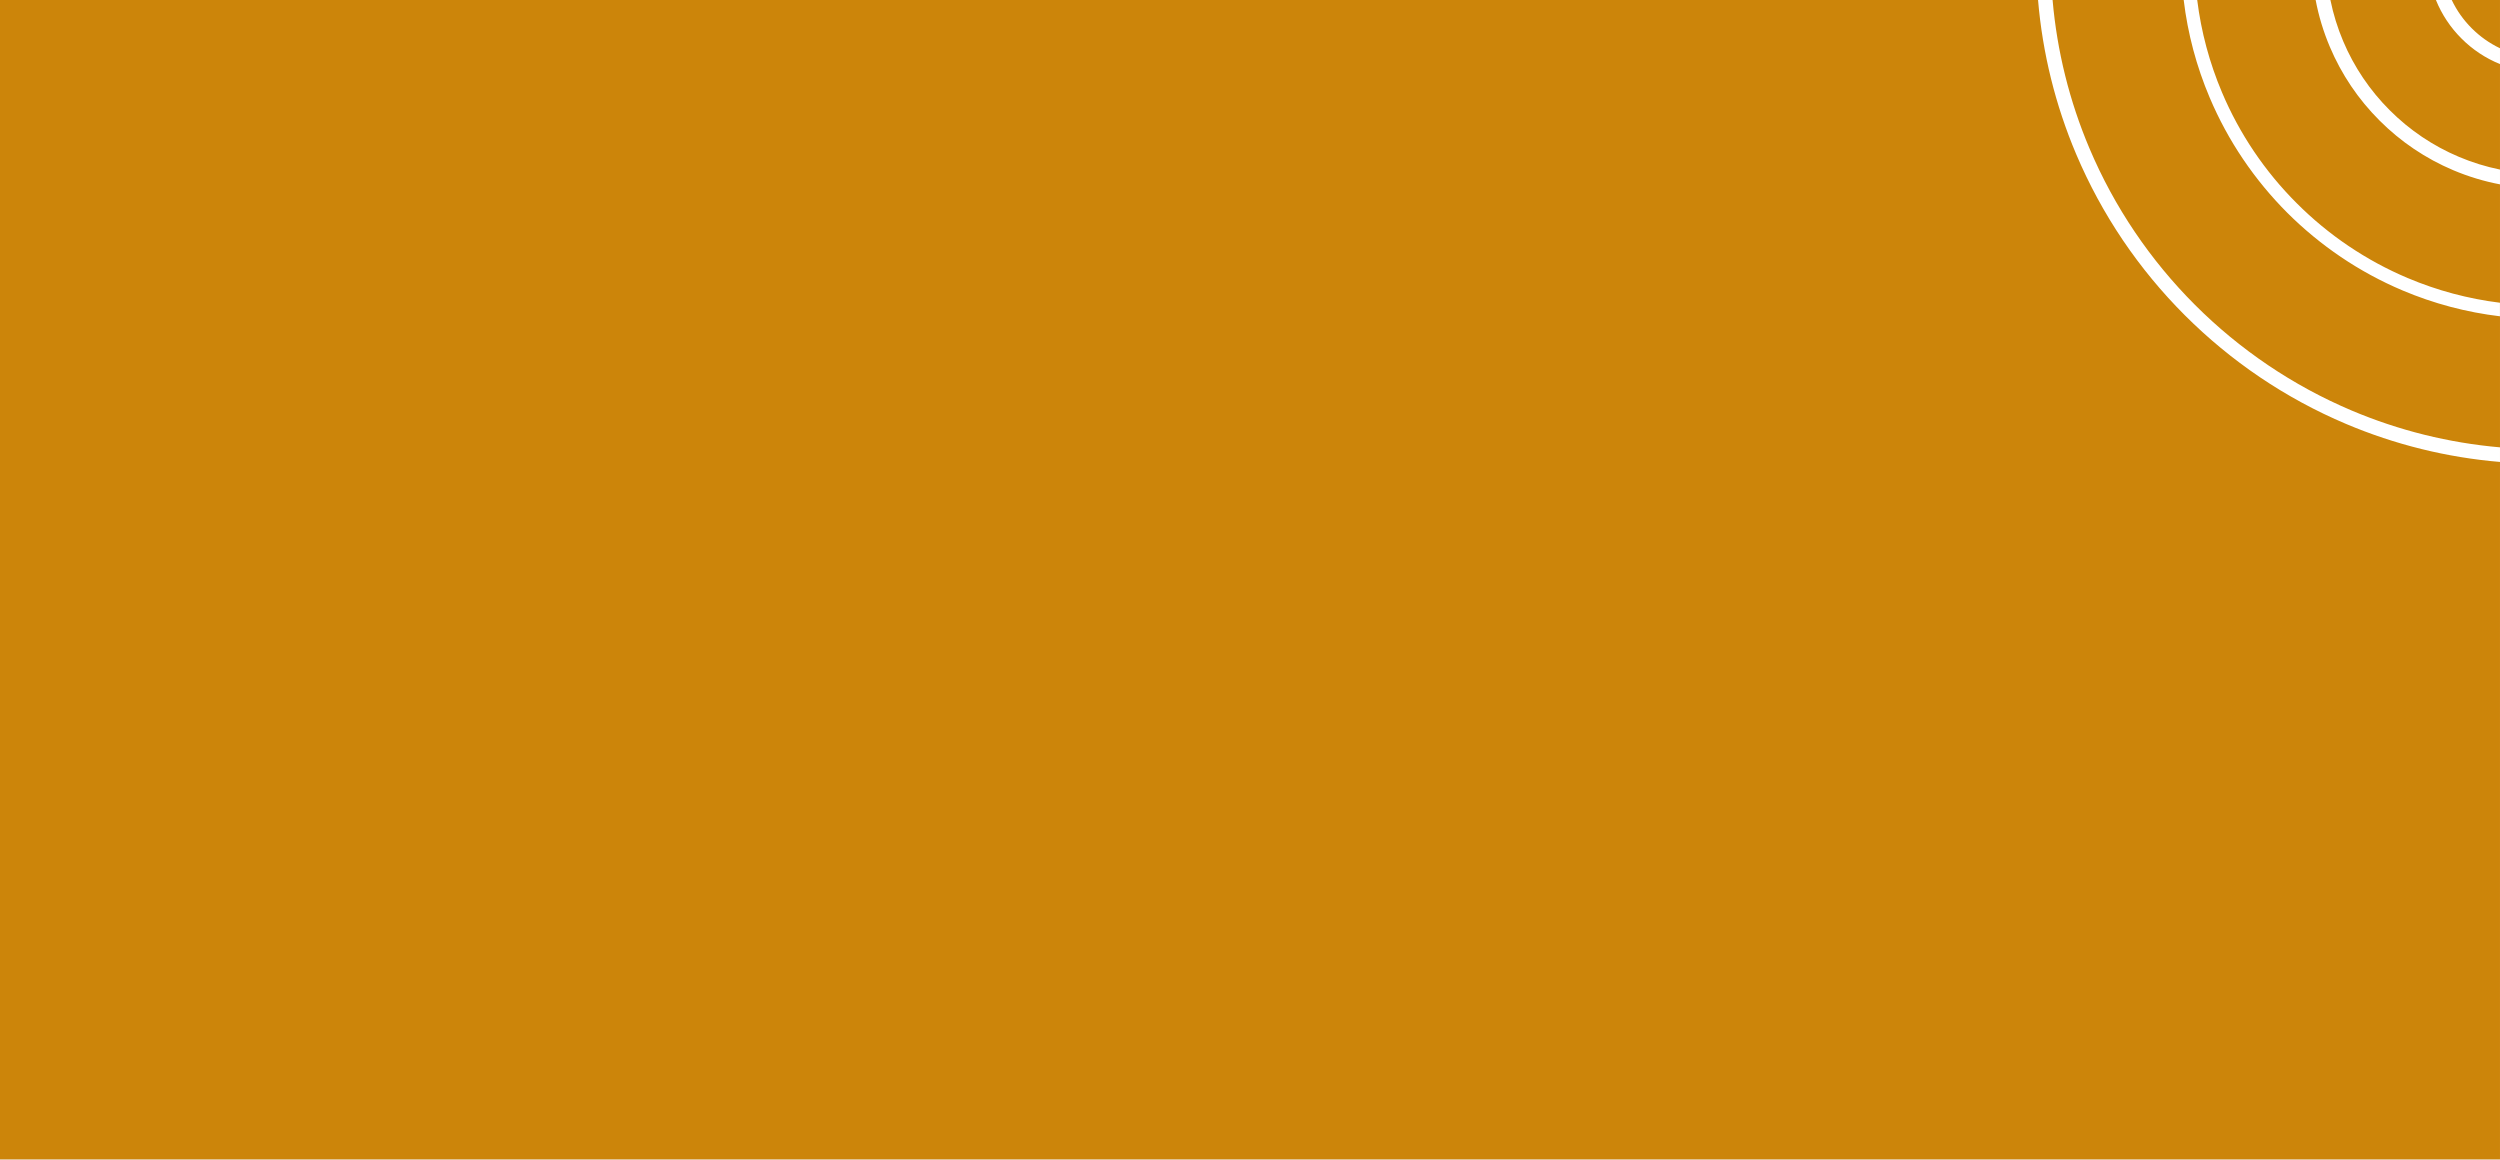
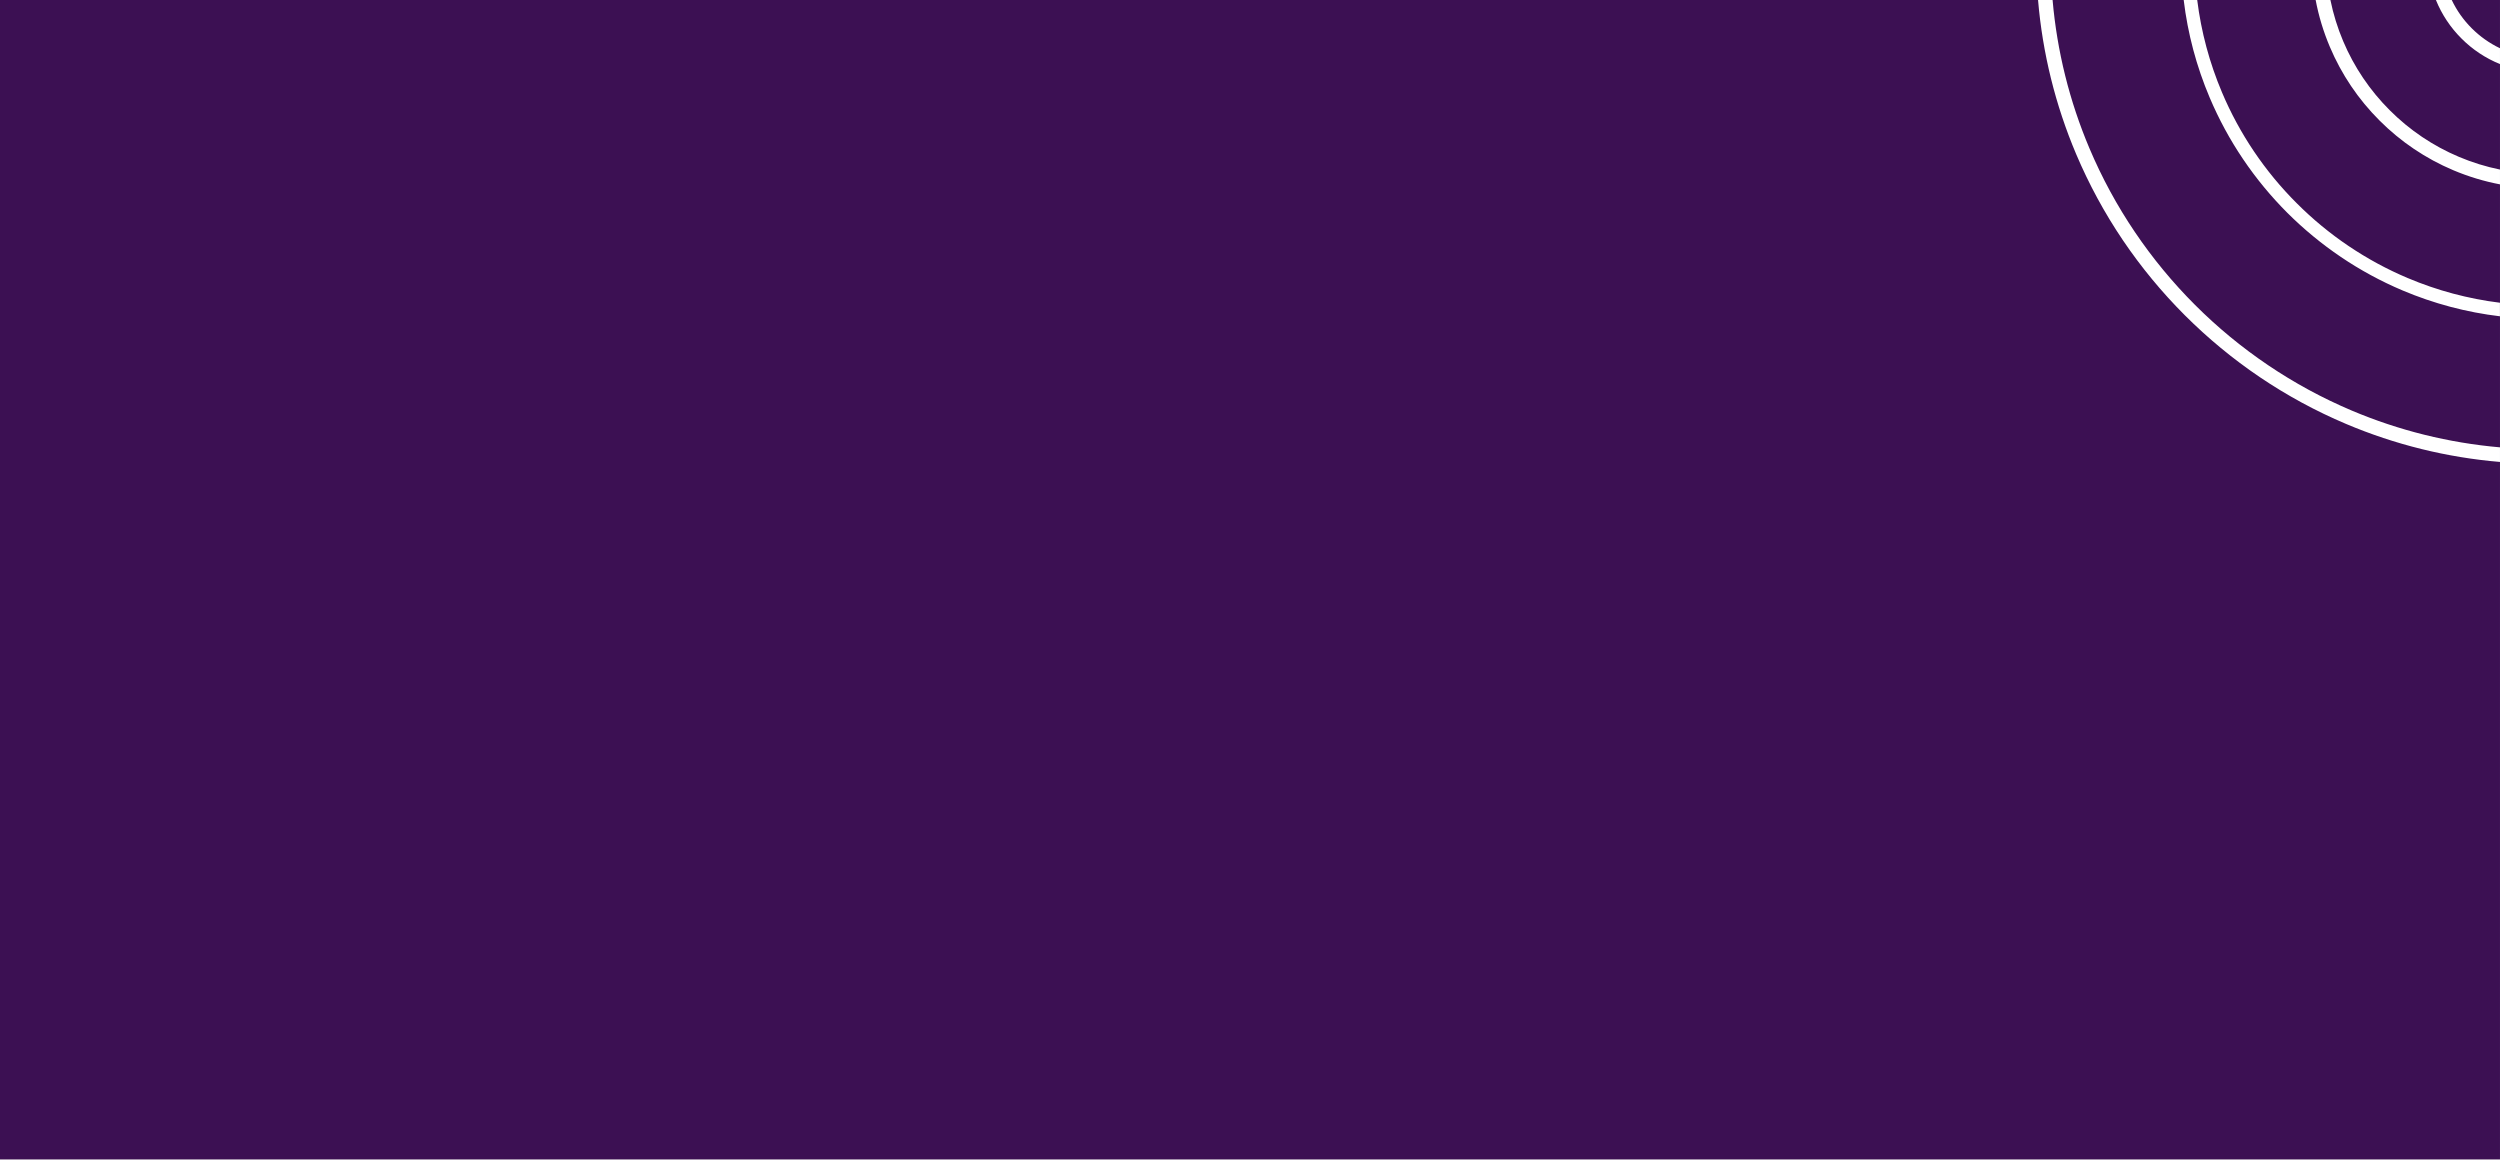
<svg xmlns="http://www.w3.org/2000/svg" width="345.002" height="160" viewBox="0 0 345.002 160">
  <g id="Group_2178" transform="translate(9497 3709)">
-     <rect id="Rectangle" width="345" height="160" transform="translate(-9497 -3709)" fill="#cc850a" />
+     <rect id="Rectangle" width="345" height="160" transform="translate(-9497 -3709)" fill=" #3C1053" />
    <path id="Subtraction_60" d="M63.749,63.749h0A69.393,69.393,0,0,1,42.5,58.5a70.007,70.007,0,0,1-11.892-6.452A70.519,70.519,0,0,1,20.25,43.5,70.539,70.539,0,0,1,11.7,33.138,70.121,70.121,0,0,1,5.25,21.247,69.508,69.508,0,0,1,0,0H2.007A67.459,67.459,0,0,0,7.092,20.467a67.834,67.834,0,0,0,6.27,11.552,68.2,68.2,0,0,0,8.305,10.063,68.31,68.31,0,0,0,10.062,8.3,67.994,67.994,0,0,0,11.55,6.27,67.5,67.5,0,0,0,20.47,5.082v2.009Zm0-20.1,0,0a49.557,49.557,0,0,1-13.46-3.574,49.867,49.867,0,0,1-8.493-4.611,50.581,50.581,0,0,1-7.4-6.1,50.36,50.36,0,0,1-6.1-7.4,49.974,49.974,0,0,1-4.61-8.493A49.565,49.565,0,0,1,20.1,0h1.865a47.807,47.807,0,0,0,3.416,12.74A47.979,47.979,0,0,0,35.7,28.046,48.072,48.072,0,0,0,51,38.365a47.773,47.773,0,0,0,12.744,3.414v1.868Zm0-18.206h0a31.947,31.947,0,0,1-6.454-1.956A31.881,31.881,0,0,1,47.12,16.626,31.846,31.846,0,0,1,40.264,6.455,31.643,31.643,0,0,1,38.309,0h2.038a29.878,29.878,0,0,0,1.759,5.677,29.838,29.838,0,0,0,6.429,9.535,29.864,29.864,0,0,0,9.537,6.429A29.7,29.7,0,0,0,63.749,23.4v2.037Zm0-16.6h0a15.944,15.944,0,0,1-5.313-3.528A15.939,15.939,0,0,1,54.906,0H57.09a13.976,13.976,0,0,0,2.759,3.9,14.03,14.03,0,0,0,3.9,2.759V8.841Z" transform="translate(-9215.748 -3709)" fill="#fff" />
  </g>
</svg>
